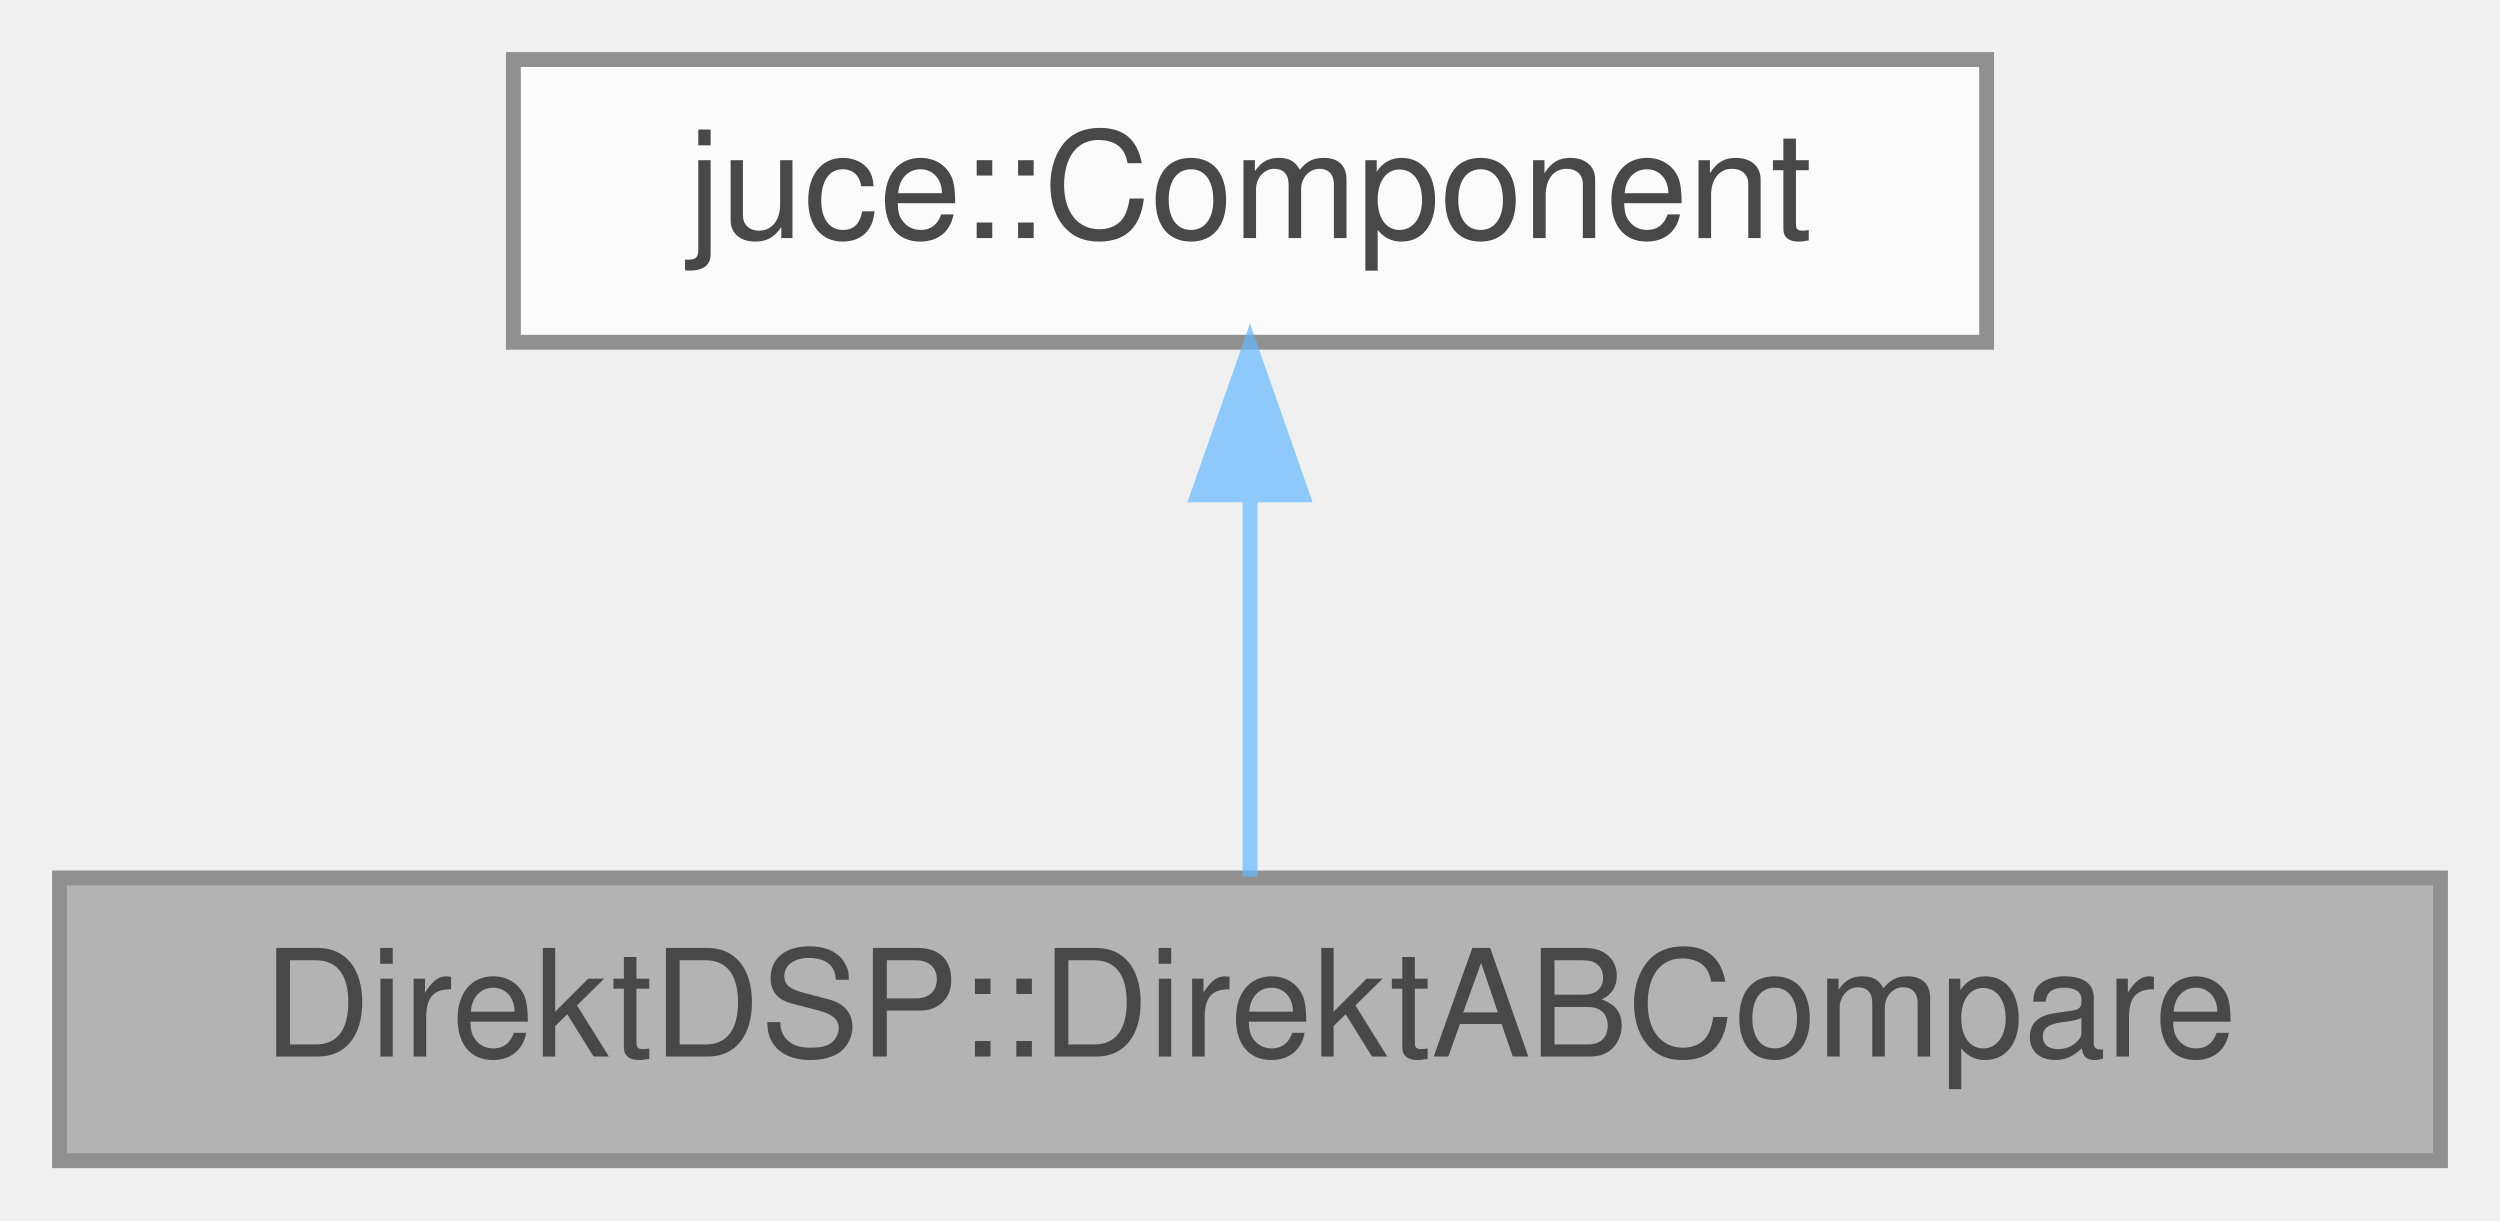
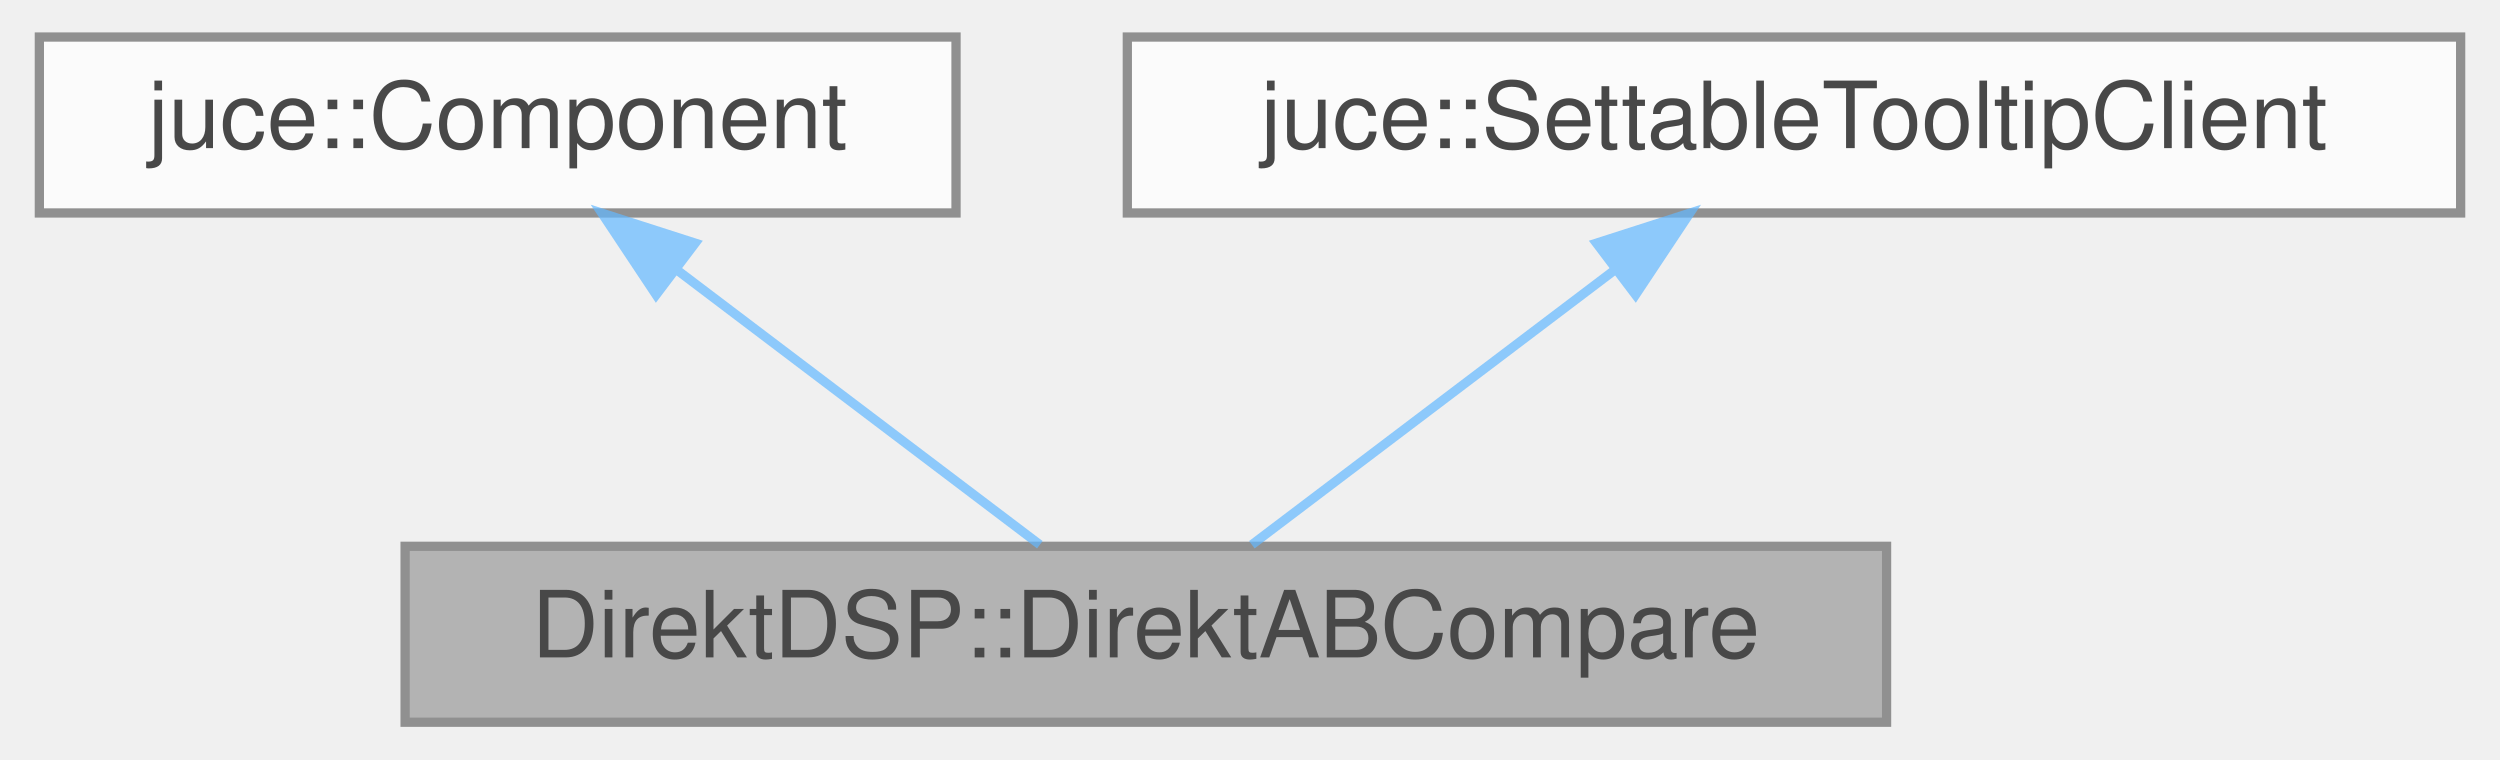
- <svg xmlns="http://www.w3.org/2000/svg" xmlns:xlink="http://www.w3.org/1999/xlink" width="168pt" height="82pt" viewBox="0.00 0.00 168.00 82.00">
+ <svg xmlns="http://www.w3.org/2000/svg" xmlns:xlink="http://www.w3.org/1999/xlink" width="270pt" height="82pt" viewBox="0.00 0.00 269.50 82.00">
  <svg id="main" version="1.1" xml:space="preserve">
    <style type="text/css">
.node, .edge {opacity: 0.7;}
.node.selected, .edge.selected {opacity: 1;}
.edge:hover path { stroke: red; }
.edge:hover polygon { stroke: red; fill: red; }
</style>
    <svg id="graph" class="graph">
      <g id="graph0" class="graph" transform="scale(1 1) rotate(0) translate(4 78)">
        <g id="Node000001" class="node">
          <g id="a_Node000001">
            <a xlink:title="A/B compare control that stores two APVTS snapshots and lets the user switch between them.">
-               <polygon fill="#999999" stroke="#666666" points="160,-19 0,-19 0,0 160,0 160,-19" />
-               <text text-anchor="middle" x="80" y="-7" font-family="Helvetica,sans-Serif" font-size="10.00">DirektDSP::DirektABCompare</text>
+               <polygon fill="#999999" stroke="#666666" points="199.5,-19 39.5,-19 39.5,0 199.5,0 199.5,-19" />
+               <text text-anchor="middle" x="119.5" y="-7" font-family="Helvetica,sans-Serif" font-size="10.00">DirektDSP::DirektABCompare</text>
            </a>
          </g>
        </g>
        <g id="Node000002" class="node">
          <g id="a_Node000002">
            <a xlink:title=" ">
-               <polygon fill="white" stroke="#666666" points="129.5,-74 30.5,-74 30.5,-55 129.5,-55 129.5,-74" />
-               <text text-anchor="middle" x="80" y="-62" font-family="Helvetica,sans-Serif" font-size="10.00">juce::Component</text>
+               <polygon fill="white" stroke="#666666" points="99,-74 0,-74 0,-55 99,-55 99,-74" />
+               <text text-anchor="middle" x="49.5" y="-62" font-family="Helvetica,sans-Serif" font-size="10.00">juce::Component</text>
            </a>
          </g>
        </g>
        <g id="edge1_Node000001_Node000002" class="edge">
          <g id="a_edge1_Node000001_Node000002">
            <a xlink:title=" ">
-               <path fill="none" stroke="#63b8ff" d="M80,-44.66C80,-35.93 80,-25.99 80,-19.09" />
-               <polygon fill="#63b8ff" stroke="#63b8ff" points="76.5,-44.75 80,-54.75 83.5,-44.75 76.5,-44.75" />
+               <path fill="none" stroke="#63b8ff" d="M68.81,-48.88C81.41,-39.34 97.43,-27.21 108.05,-19.17" />
+               <polygon fill="#63b8ff" stroke="#63b8ff" points="66.61,-46.16 60.75,-54.98 70.83,-51.74 66.61,-46.16" />
+             </a>
+           </g>
+         </g>
+         <g id="Node000003" class="node">
+           <g id="a_Node000003">
+             <a xlink:title=" ">
+               <polygon fill="white" stroke="#666666" points="261.5,-74 117.5,-74 117.5,-55 261.5,-55 261.5,-74" />
+               <text text-anchor="middle" x="189.5" y="-62" font-family="Helvetica,sans-Serif" font-size="10.00">juce::SettableTooltipClient</text>
+             </a>
+           </g>
+         </g>
+         <g id="edge2_Node000001_Node000003" class="edge">
+           <g id="a_edge2_Node000001_Node000003">
+             <a xlink:title=" ">
+               <path fill="none" stroke="#63b8ff" d="M170.19,-48.88C157.59,-39.34 141.57,-27.21 130.95,-19.17" />
+               <polygon fill="#63b8ff" stroke="#63b8ff" points="168.17,-51.74 178.25,-54.98 172.39,-46.16 168.17,-51.74" />
            </a>
          </g>
        </g>
      </g>
    </svg>
  </svg>
  <style type="text/css">

[data-mouse-over-selected='false'] { opacity: 0.7; }
[data-mouse-over-selected='true']  { opacity: 1.0; }

</style>
</svg>
